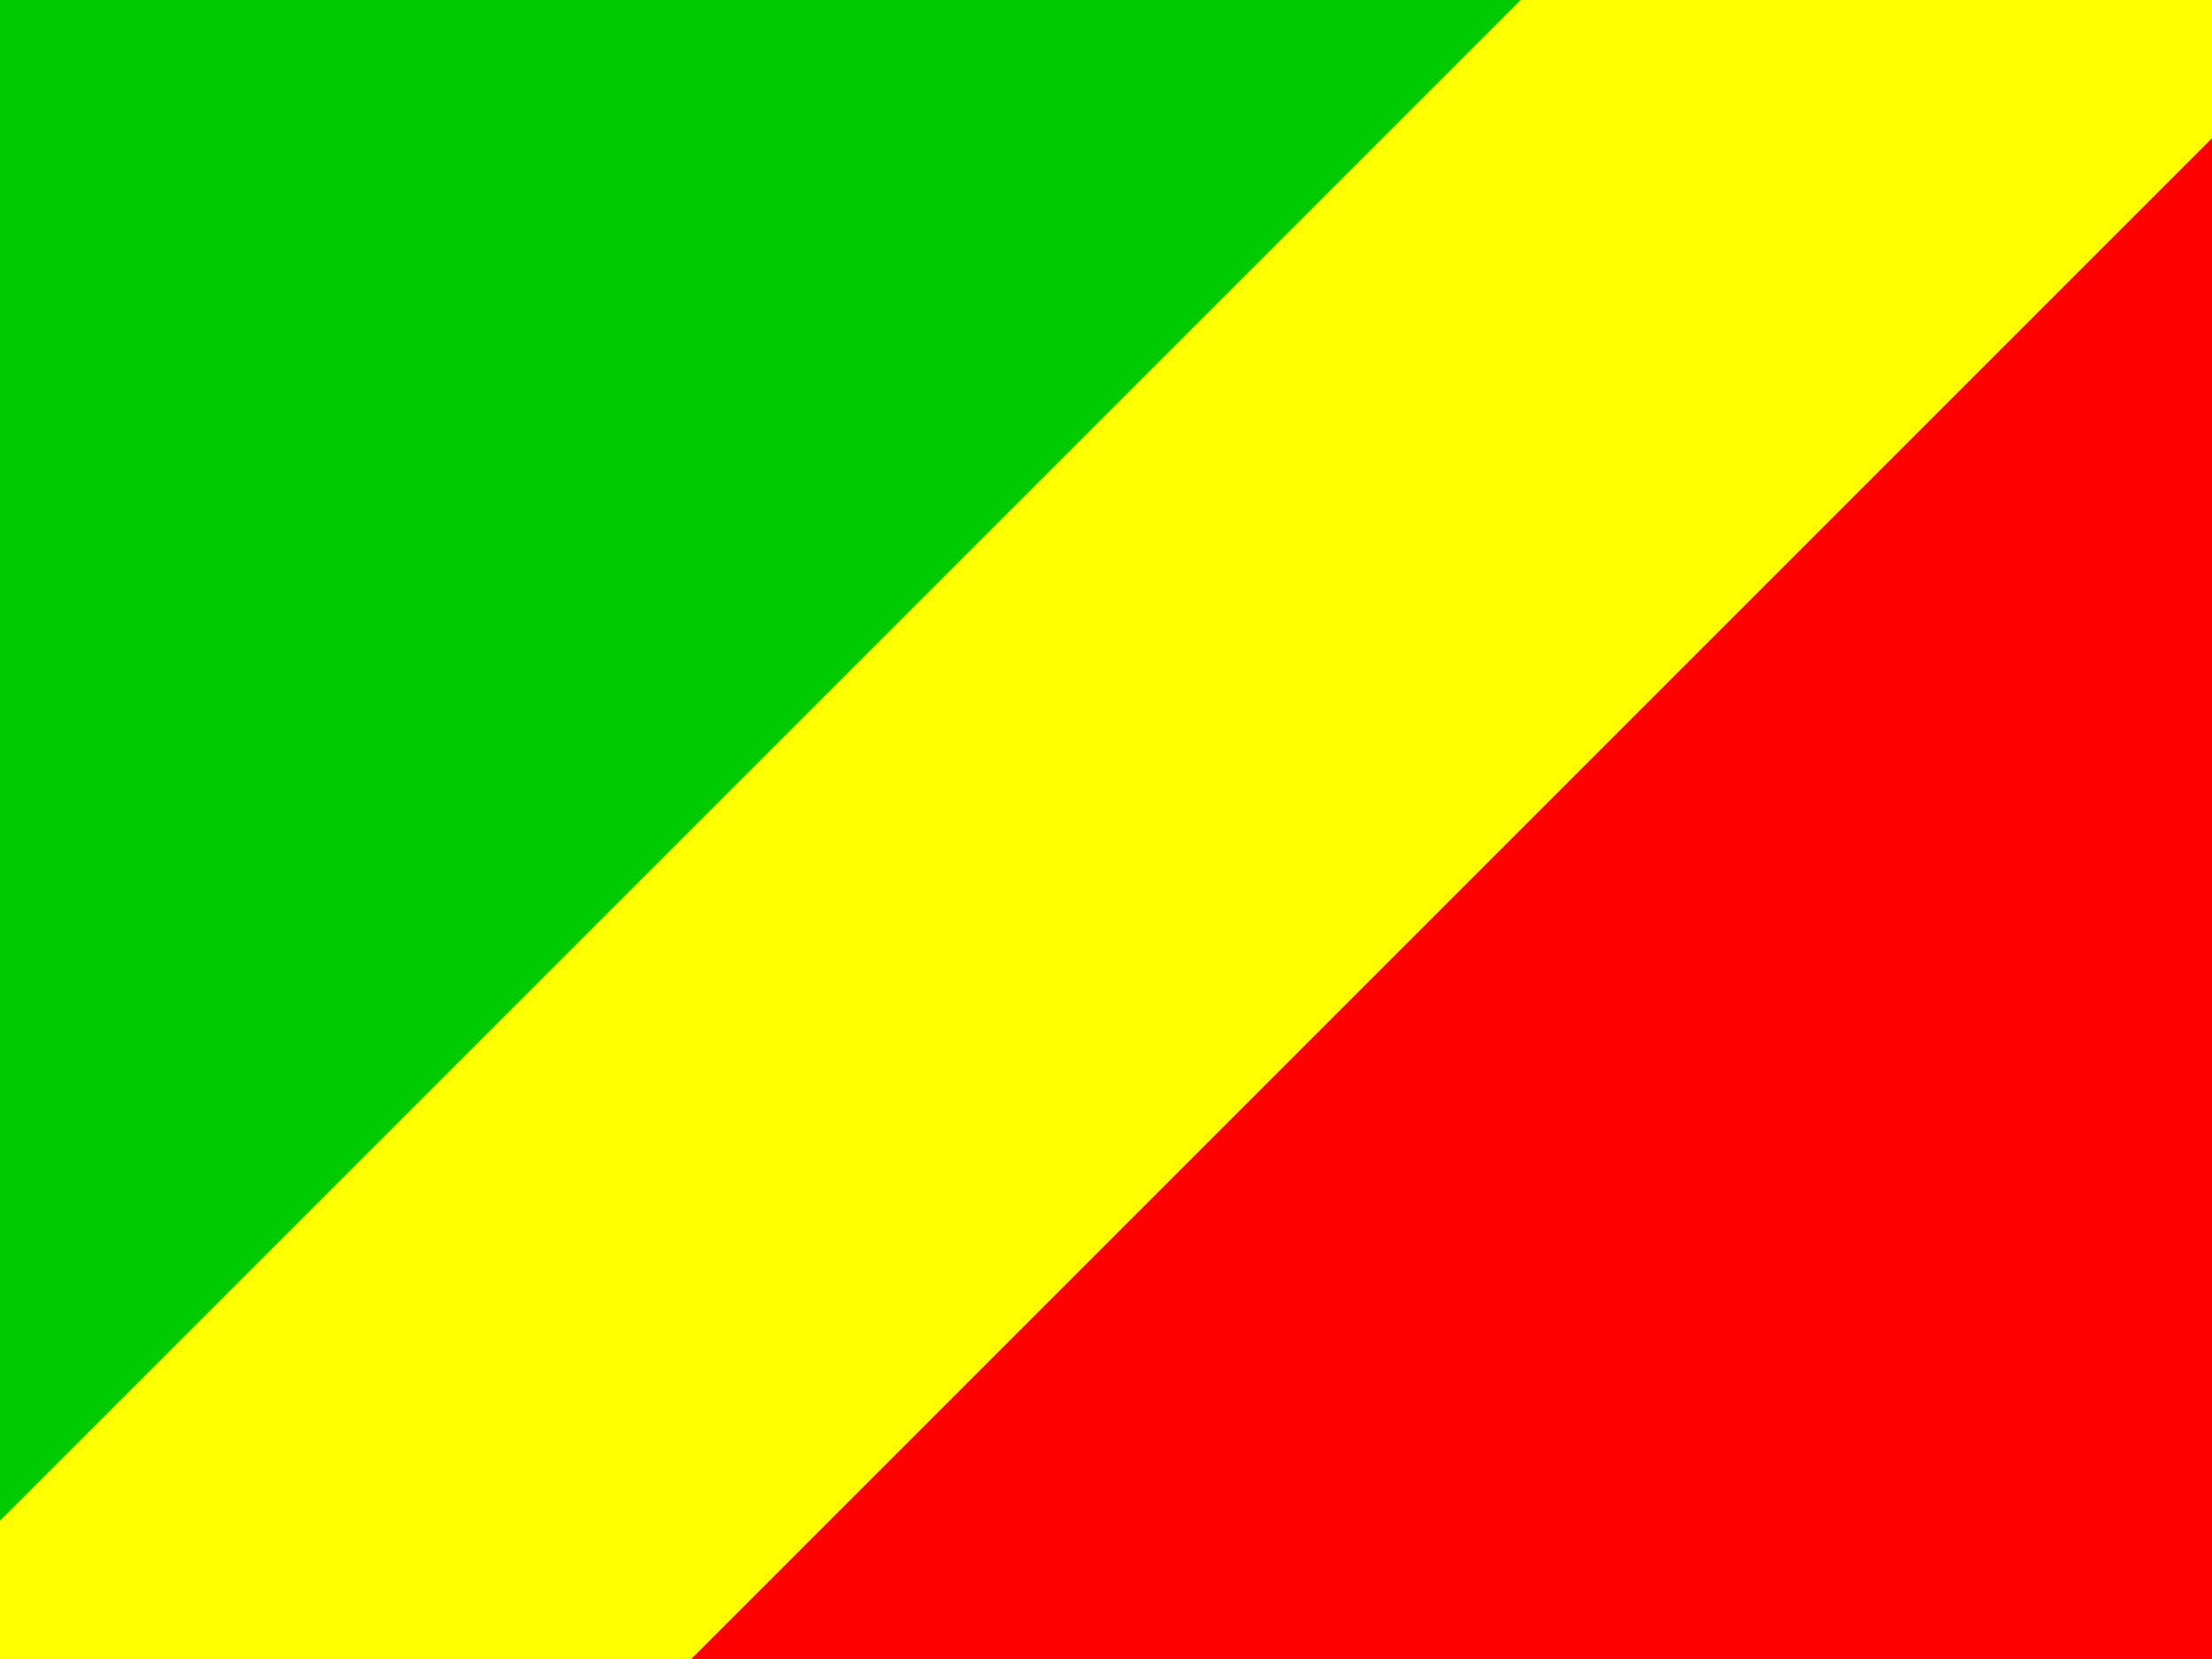
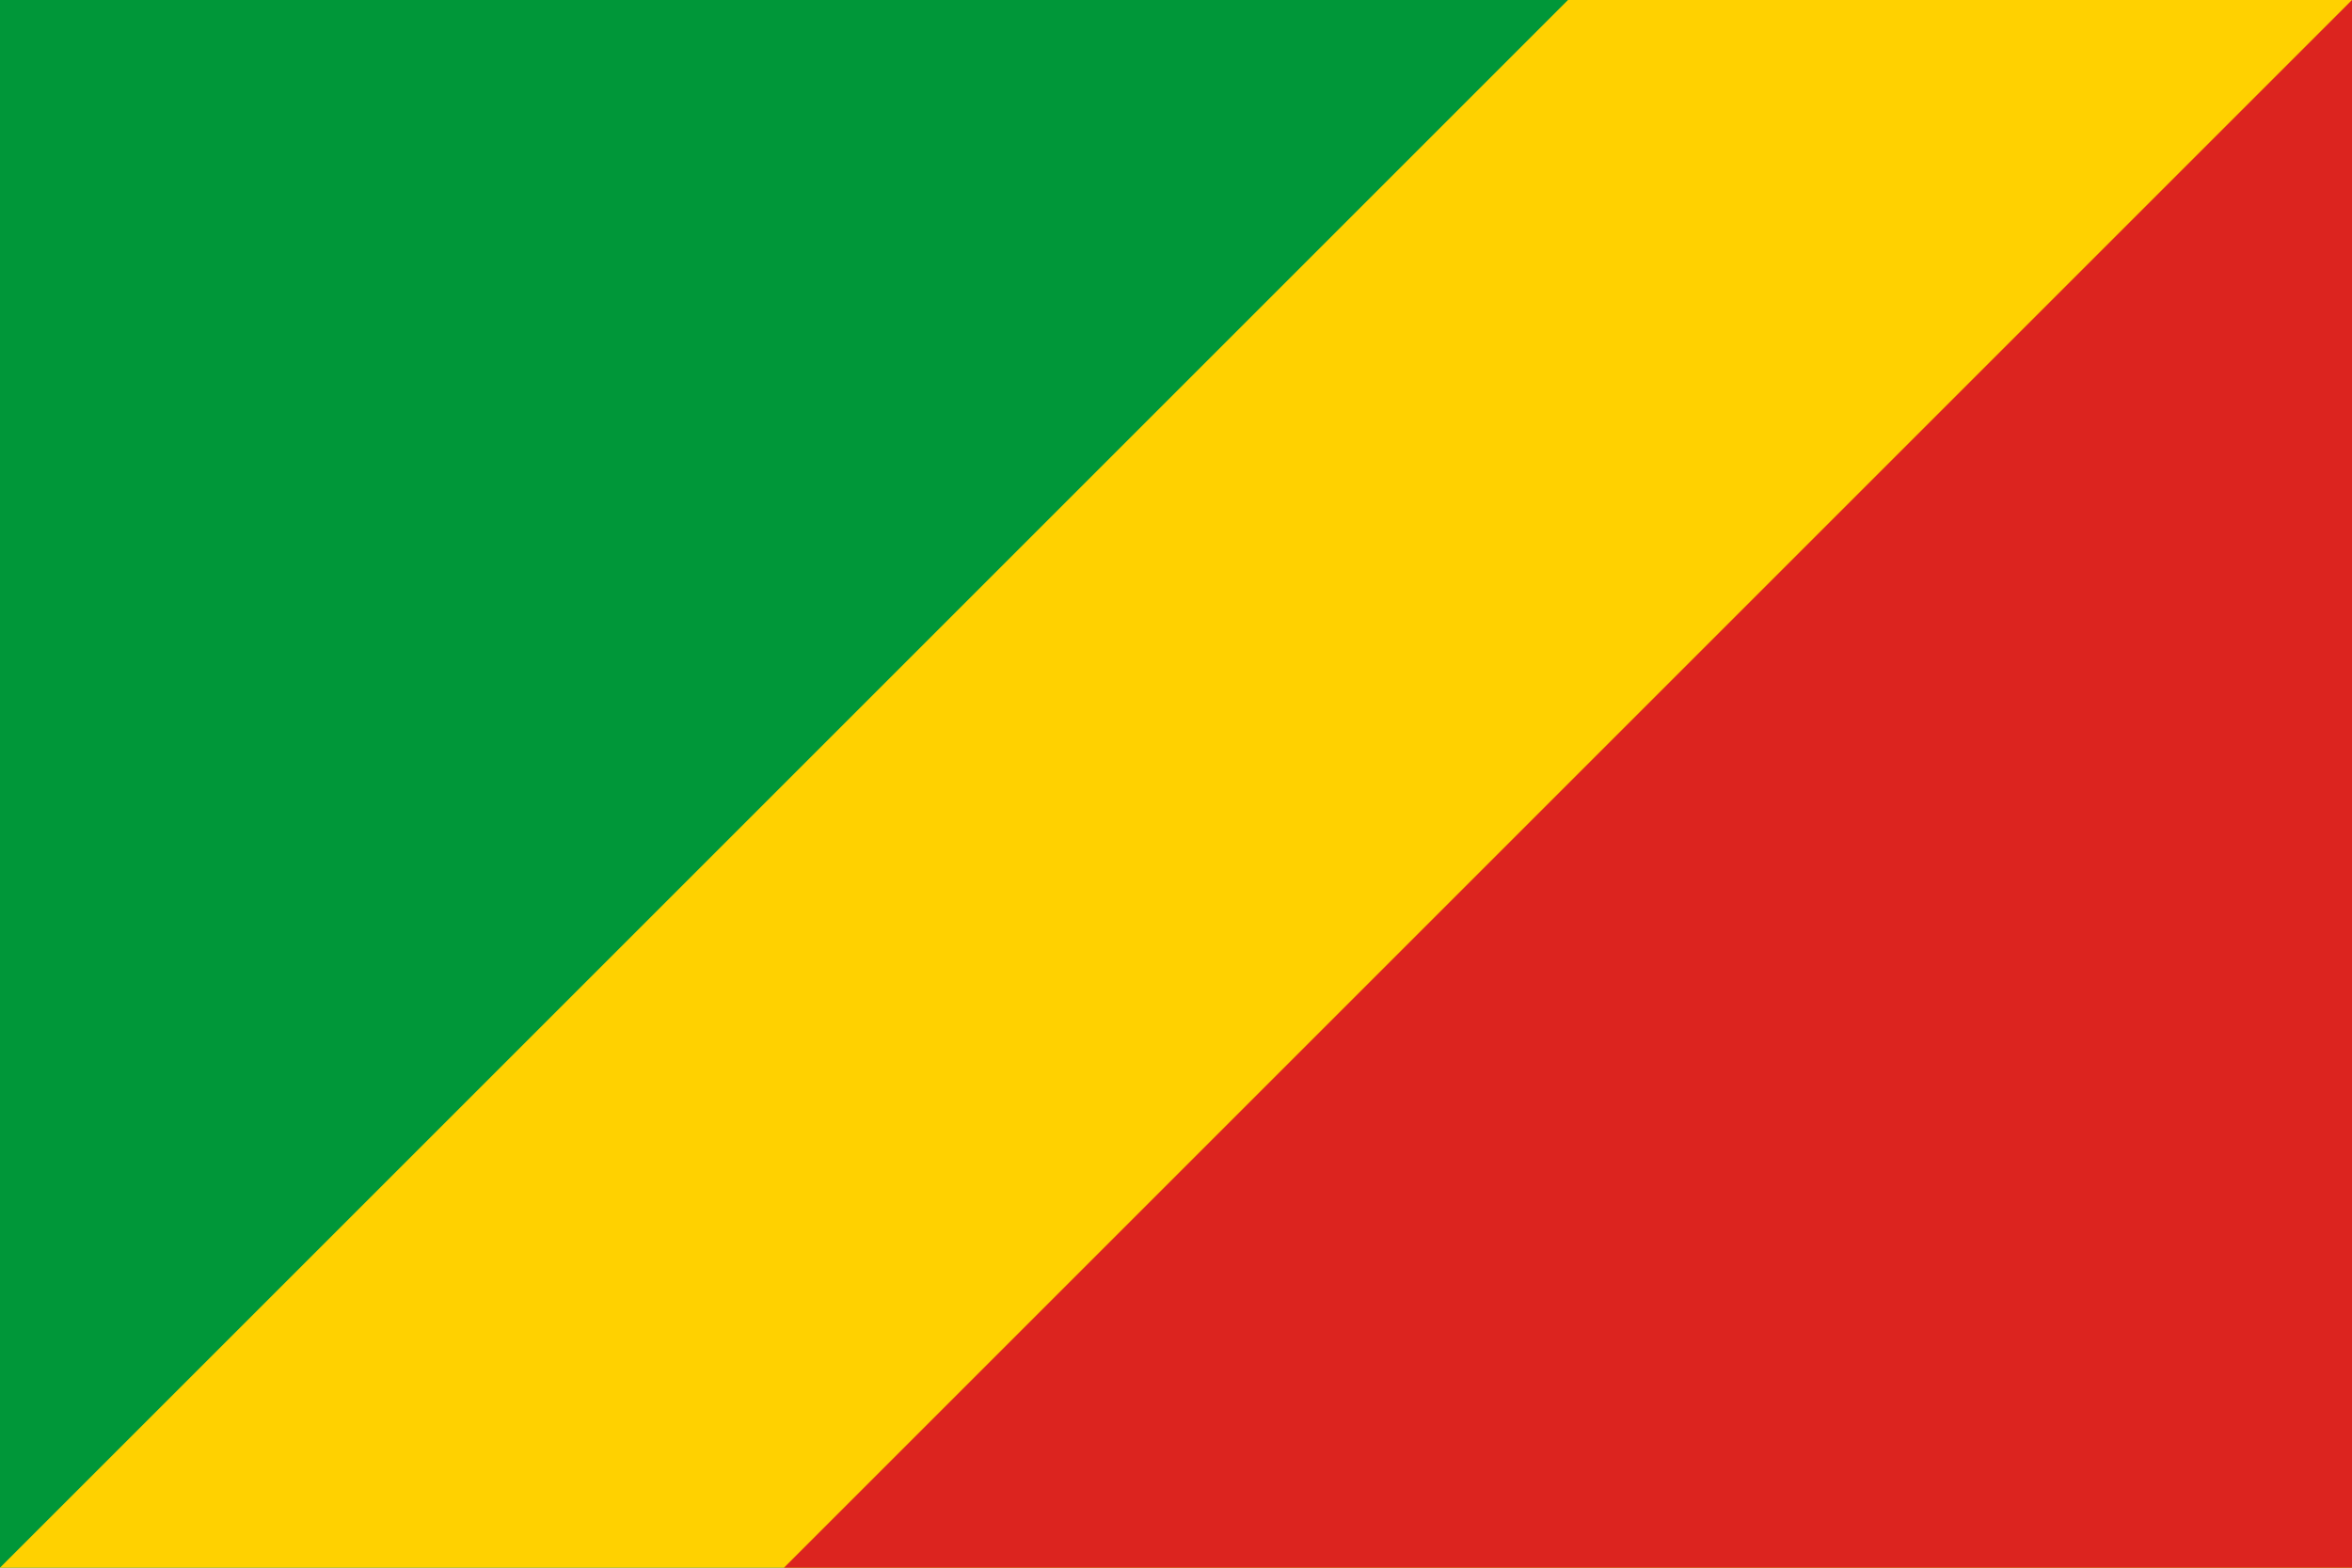
- <svg xmlns="http://www.w3.org/2000/svg" id="flag-icons-cg" viewBox="0 0 640 480">
-   <defs>
-     <clipPath id="cg-a">
-       <path fill-opacity=".7" d="M-79.5 32h640v480h-640z" />
-     </clipPath>
-   </defs>
-   <g fill-rule="evenodd" stroke-width="1pt" clip-path="url(#cg-a)" transform="translate(79.5 -32)">
-     <path fill="#ff0" d="M-119.5 32h720v480h-720z" />
-     <path fill="#00ca00" d="M-119.5 32v480l480-480z" />
-     <path fill="red" d="M120.5 512h480V32z" />
-   </g>
+ <svg xmlns="http://www.w3.org/2000/svg" width="900" height="600">
+   <path fill="#009739" d="M0 0h900v600H0z" />
+   <path d="M0 600L600 0h300v600z" fill="#ffd100" />
+   <path d="M900 0v600H300z" fill="#dc241f" />
</svg>
